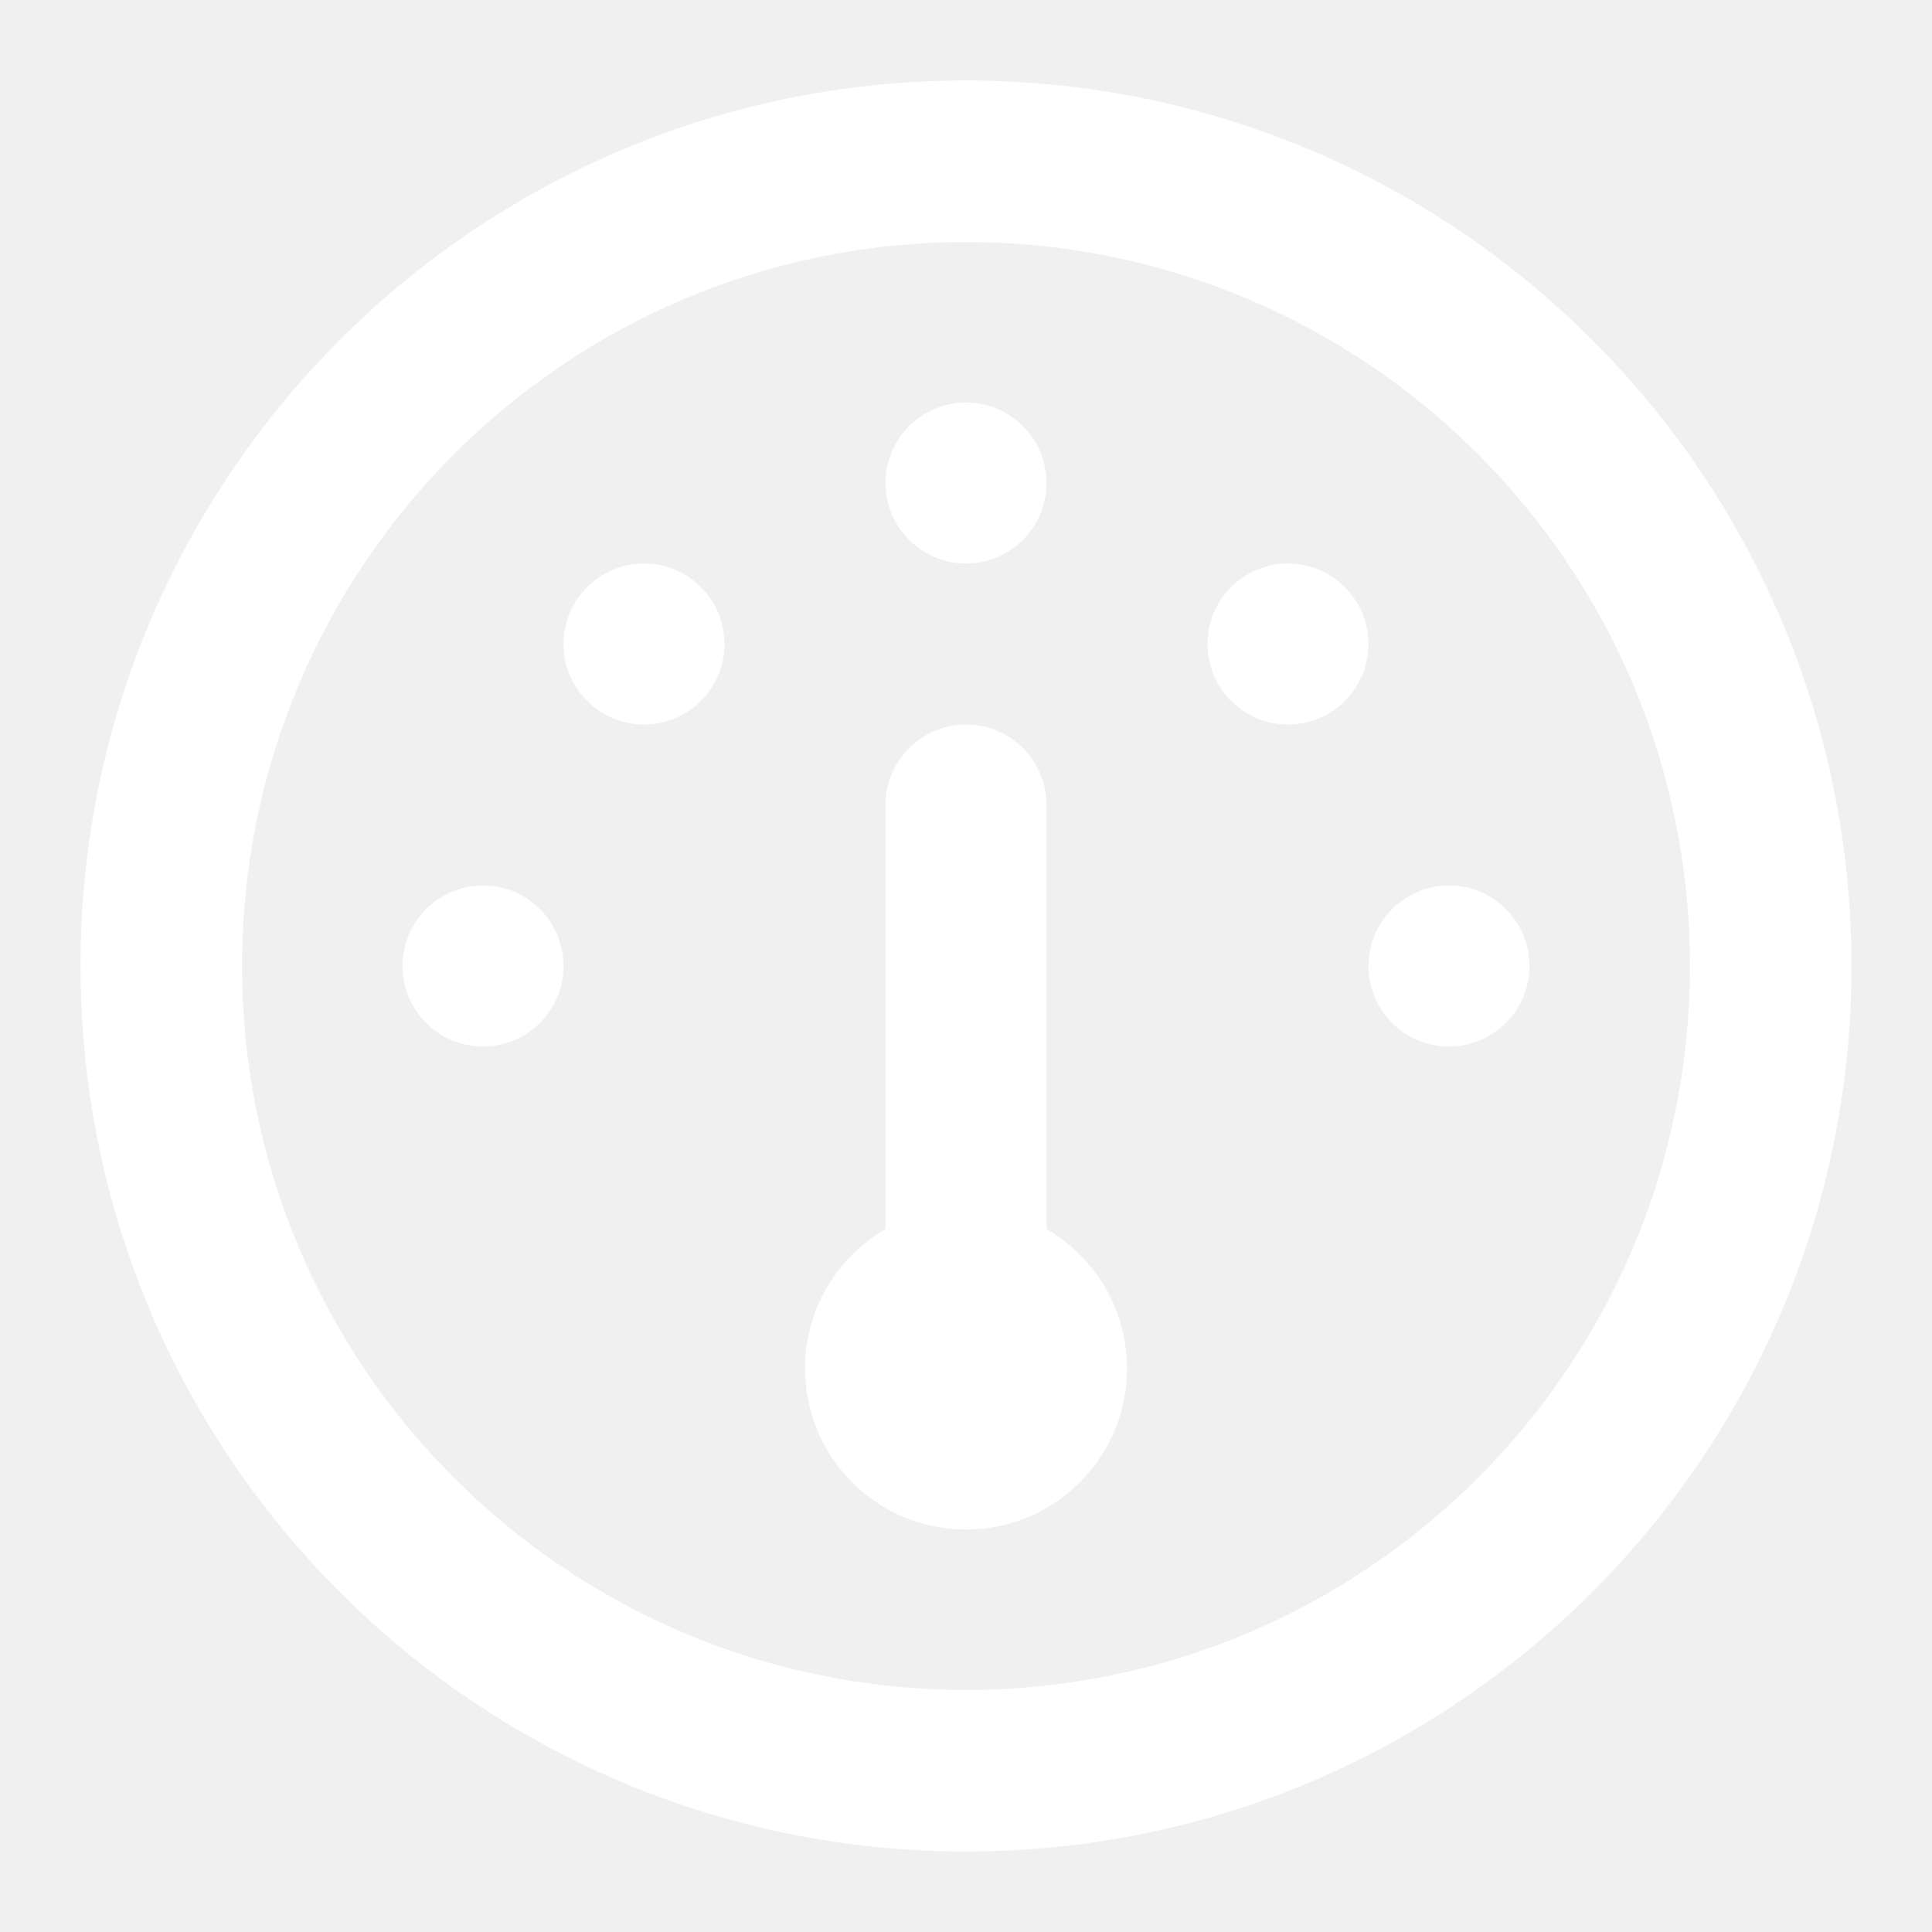
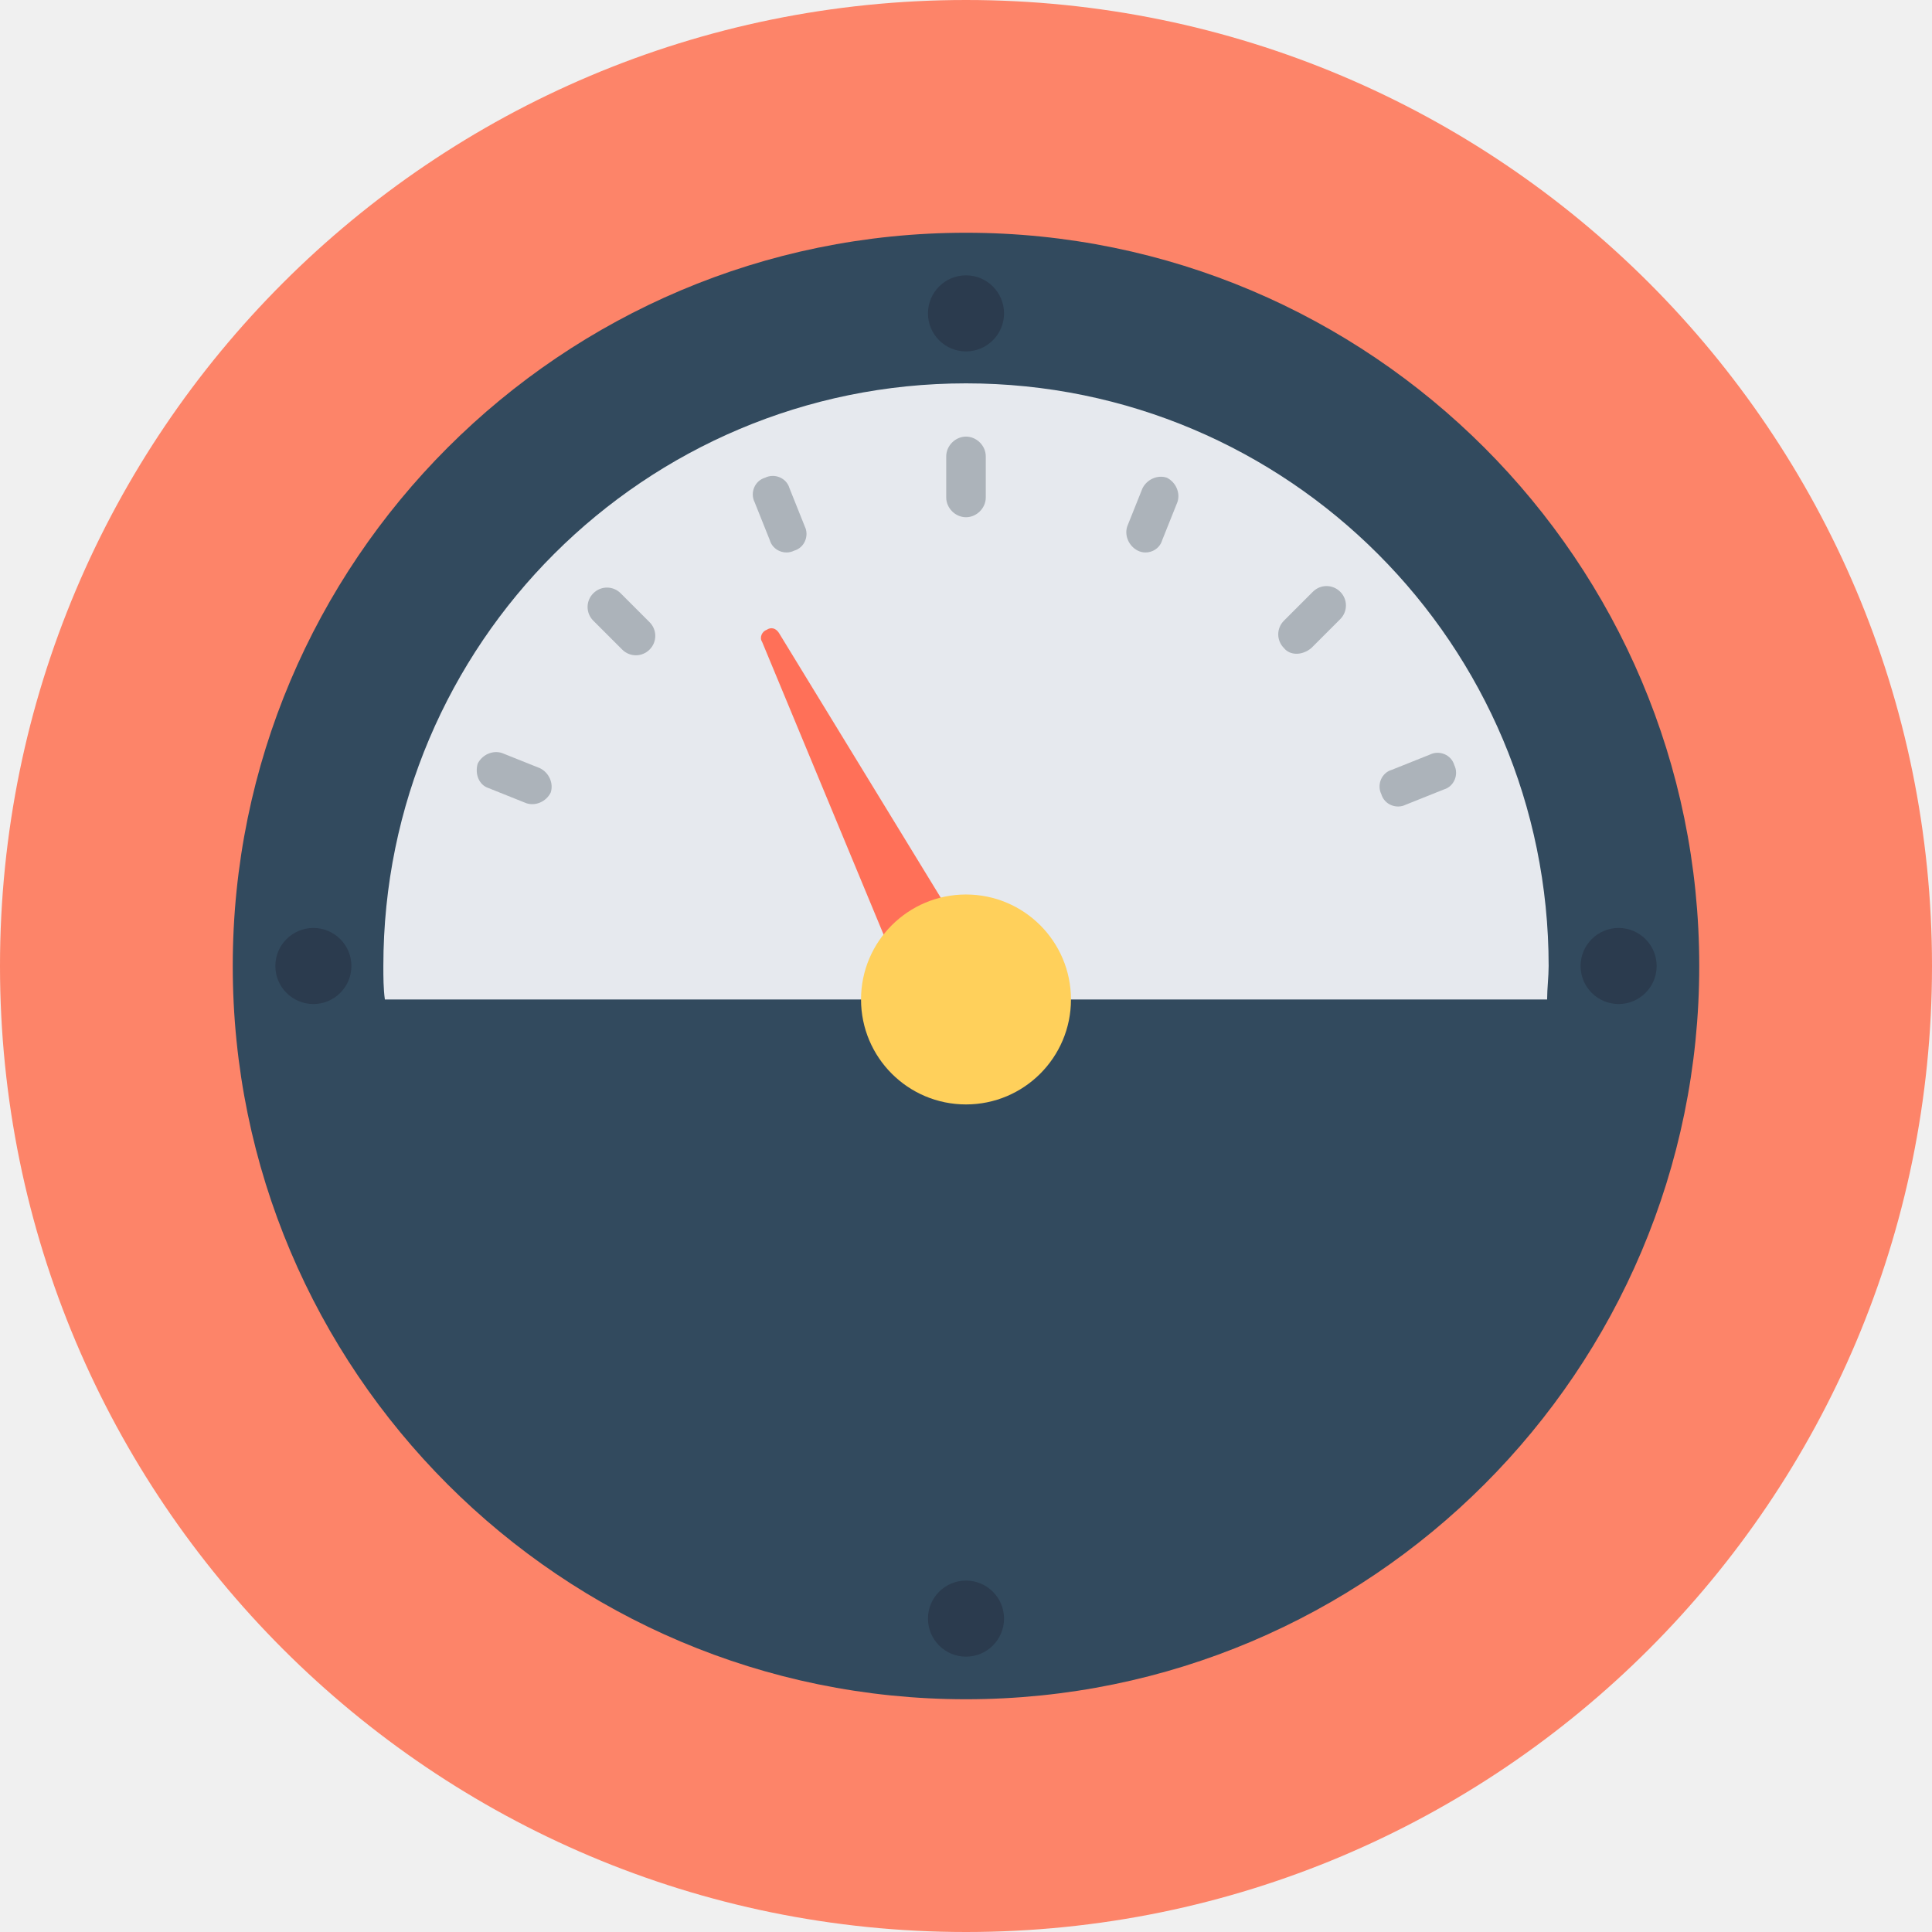
- <svg xmlns="http://www.w3.org/2000/svg" width="800px" height="800px" viewBox="0 0 24 24" fill="none">
-   <path d="M12 9C11.448 9 11 9.448 11 10V15.268C10.402 15.613 10 16.26 10 17C10 18.105 10.895 19 12 19C13.105 19 14 18.105 14 17C14 16.26 13.598 15.613 13 15.268V10C13 9.448 12.552 9 12 9Z" fill="#FFFFFF" />
-   <path d="M11 6C11 5.448 11.448 5 12 5C12.552 5 13 5.448 13 6C13 6.552 12.552 7 12 7C11.448 7 11 6.552 11 6Z" fill="#FFFFFF" />
-   <path d="M16 7C15.448 7 15 7.448 15 8C15 8.552 15.448 9 16 9C16.552 9 17 8.552 17 8C17 7.448 16.552 7 16 7Z" fill="#FFFFFF" />
-   <path d="M6 13C5.448 13 5 12.552 5 12C5 11.448 5.448 11 6 11C6.552 11 7 11.448 7 12C7 12.552 6.552 13 6 13Z" fill="#FFFFFF" />
-   <path d="M7 8C7 8.552 7.448 9 8 9C8.552 9 9 8.552 9 8C9 7.448 8.552 7 8 7C7.448 7 7 7.448 7 8Z" fill="#FFFFFF" />
-   <path d="M18 13C17.448 13 17 12.552 17 12C17 11.448 17.448 11 18 11C18.552 11 19 11.448 19 12C19 12.552 18.552 13 18 13Z" fill="#FFFFFF" />
-   <path fill-rule="evenodd" clip-rule="evenodd" d="M12 23C18.075 23 23 18.075 23 12C23 5.925 18.075 1 12 1C5.925 1 1 5.925 1 12C1 18.075 5.925 23 12 23ZM12 20.993C7.033 20.993 3.007 16.967 3.007 12C3.007 7.033 7.033 3.007 12 3.007C16.967 3.007 20.993 7.033 20.993 12C20.993 16.967 16.967 20.993 12 20.993Z" fill="#FFFFFF" />
+ <svg xmlns="http://www.w3.org/2000/svg" height="800px" width="800px" version="1.1" id="Layer_1" viewBox="0 0 508 508" xml:space="preserve">
+   <circle style="fill:#FD8469;" cx="254" cy="254" r="254" />
+   <path style="fill:#324A5E;" d="M254,446.8c-106.4,0-192.8-86.4-192.8-192.8S147.6,61.2,254,61.2S446.8,147.6,446.8,254  S360.4,446.8,254,446.8z" />
+   <path style="fill:#E6E9EE;" d="M406.8,262.8c0-2.8,0.4-6,0.4-8.8c0-84.4-68.4-153.2-153.2-153.2c-84.4,0-153.2,68.4-153.2,153.2  c0,2.8,0,6,0.4,8.8H406.8z" />
+   <path style="fill:#FF7058;" d="M204.8,166.4c-0.8-1.2-2-1.6-3.2-0.8c-1.2,0.4-2,2-1.2,3.2l42,101.2c0.4,0.4,0.4,1.2,0.8,1.6  c3.2,5.2,10,6.8,15.2,3.6c5.2-3.2,6.8-10,3.6-15.2L204.8,166.4z" />
+   <circle style="fill:#FFD05B;" cx="254" cy="262.8" r="27.6" />
+   <g>
+     <path style="fill:#ACB3BA;" d="M254,136L254,136c-2.8,0-5.2-2.4-5.2-5.2V120c0-2.8,2.4-5.2,5.2-5.2l0,0c2.8,0,5.2,2.4,5.2,5.2v10.8   C259.2,133.6,256.8,136,254,136z" />
+     <path style="fill:#ACB3BA;" d="M337.6,170.4L337.6,170.4c-2-2-2-5.2,0-7.2l7.6-7.6c2-2,5.2-2,7.2,0l0,0c2,2,2,5.2,0,7.2l-7.6,7.6   C342.4,172.4,339.2,172.4,337.6,170.4z" />
+     <path style="fill:#ACB3BA;" d="M156,156L156,156c2-2,5.2-2,7.2,0l7.6,7.6c2,2,2,5.2,0,7.2l0,0c-2,2-5.2,2-7.2,0l-7.6-7.6   C154,161.2,154,158,156,156z" />
+     <path style="fill:#ACB3BA;" d="M208.8,144.8L208.8,144.8c-2.4,1.2-5.6,0-6.4-2.8l-4-10c-1.2-2.4,0-5.6,2.8-6.4l0,0   c2.4-1.2,5.6,0,6.4,2.8l4,10C212.8,140.8,211.6,144,208.8,144.8z" />
+     <path style="fill:#ACB3BA;" d="M363.2,208.8L363.2,208.8c-1.2-2.4,0-5.6,2.8-6.4l10-4c2.4-1.2,5.6,0,6.4,2.8l0,0   c1.2,2.4,0,5.6-2.8,6.4l-10,4C367.2,212.8,364,211.6,363.2,208.8z" />
+     <path style="fill:#ACB3BA;" d="M299.2,144.8L299.2,144.8c-2.4-1.2-3.6-4-2.8-6.4l4-10c1.2-2.4,4-3.6,6.4-2.8l0,0   c2.4,1.2,3.6,4,2.8,6.4l-4,10C304.8,144.8,301.6,146,299.2,144.8z" />
+     <path style="fill:#ACB3BA;" d="M125.6,200.8L125.6,200.8c1.2-2.4,4-3.6,6.4-2.8l10,4c2.4,1.2,3.6,4,2.8,6.4l0,0   c-1.2,2.4-4,3.6-6.4,2.8l-10-4C126,206.4,124.8,203.6,125.6,200.8z" />
+   </g>
+   <g>
+     <circle style="fill:#2B3B4E;" cx="254" cy="82.4" r="10" />
+     <circle style="fill:#2B3B4E;" cx="254" cy="425.6" r="10" />
+     <circle style="fill:#2B3B4E;" cx="425.6" cy="254" r="10" />
+     <circle style="fill:#2B3B4E;" cx="82.4" cy="254" r="10" />
+   </g>
</svg>
